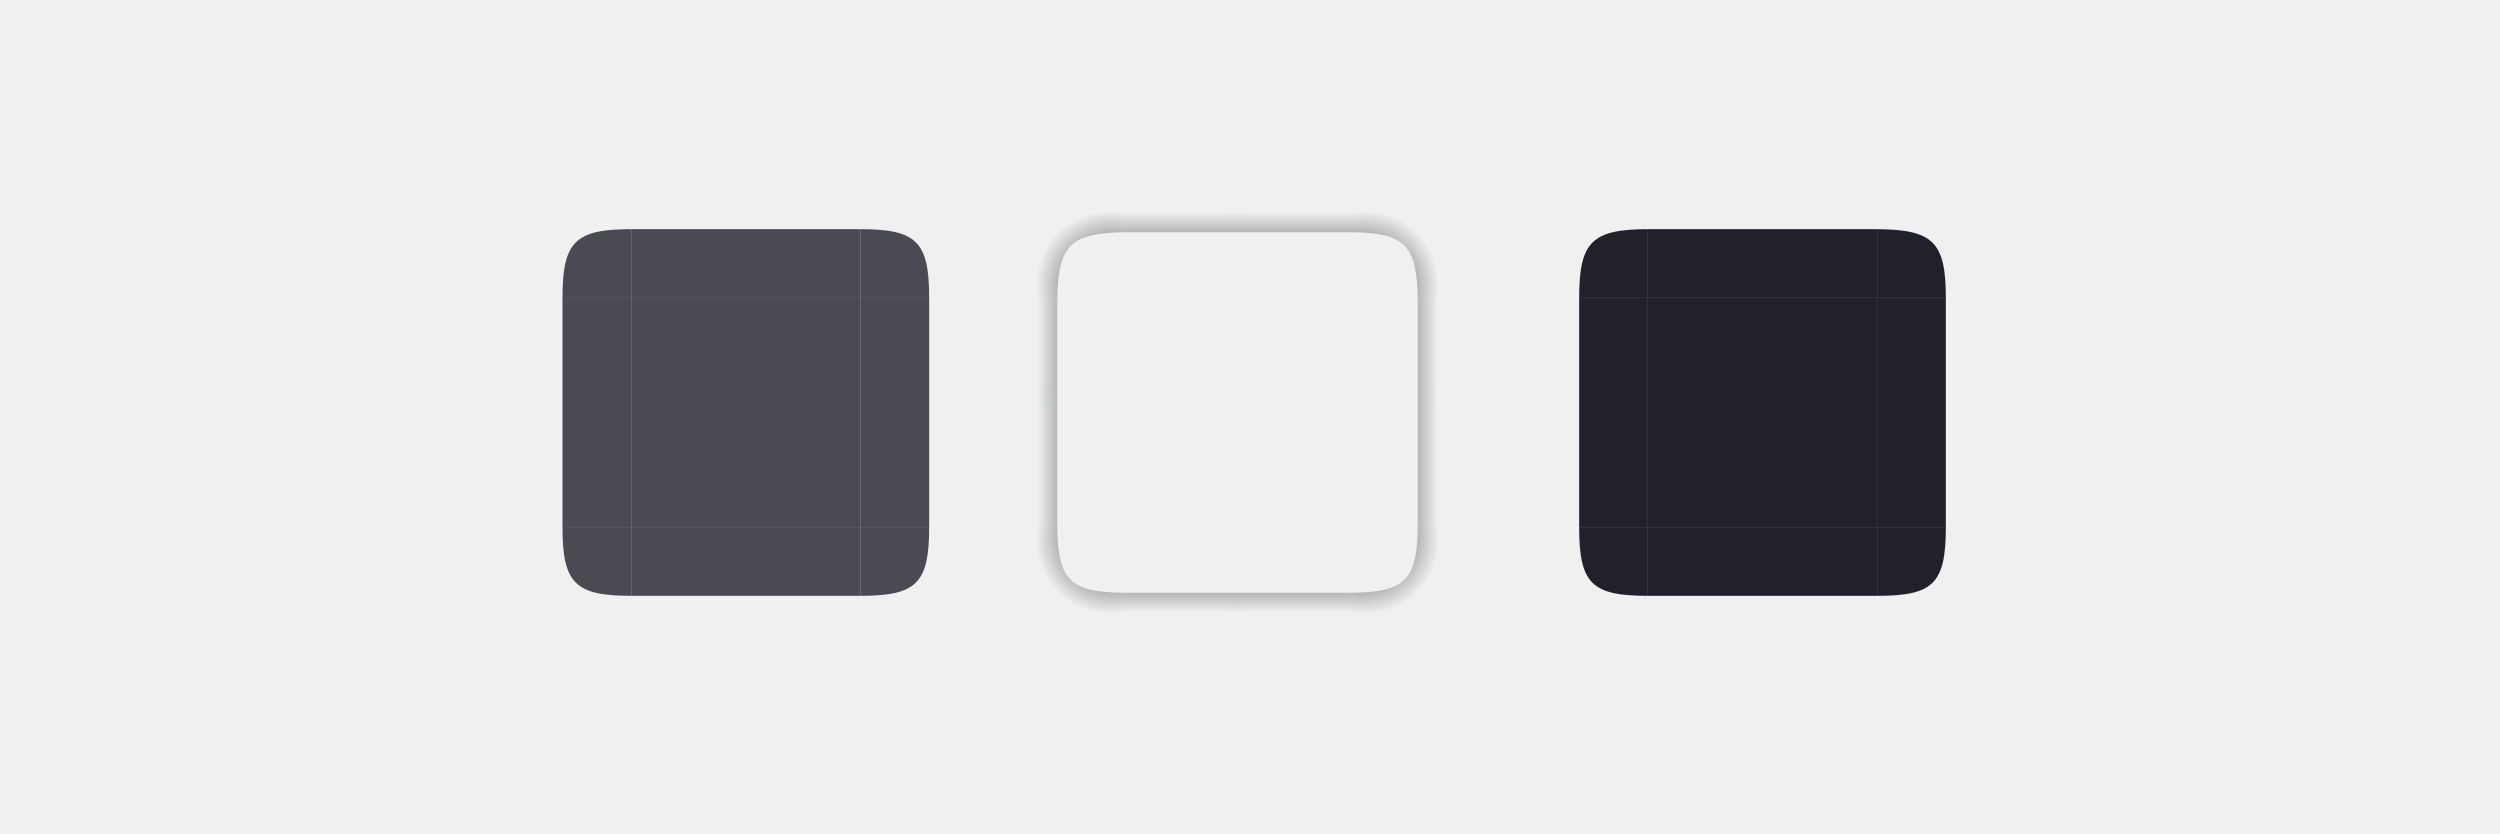
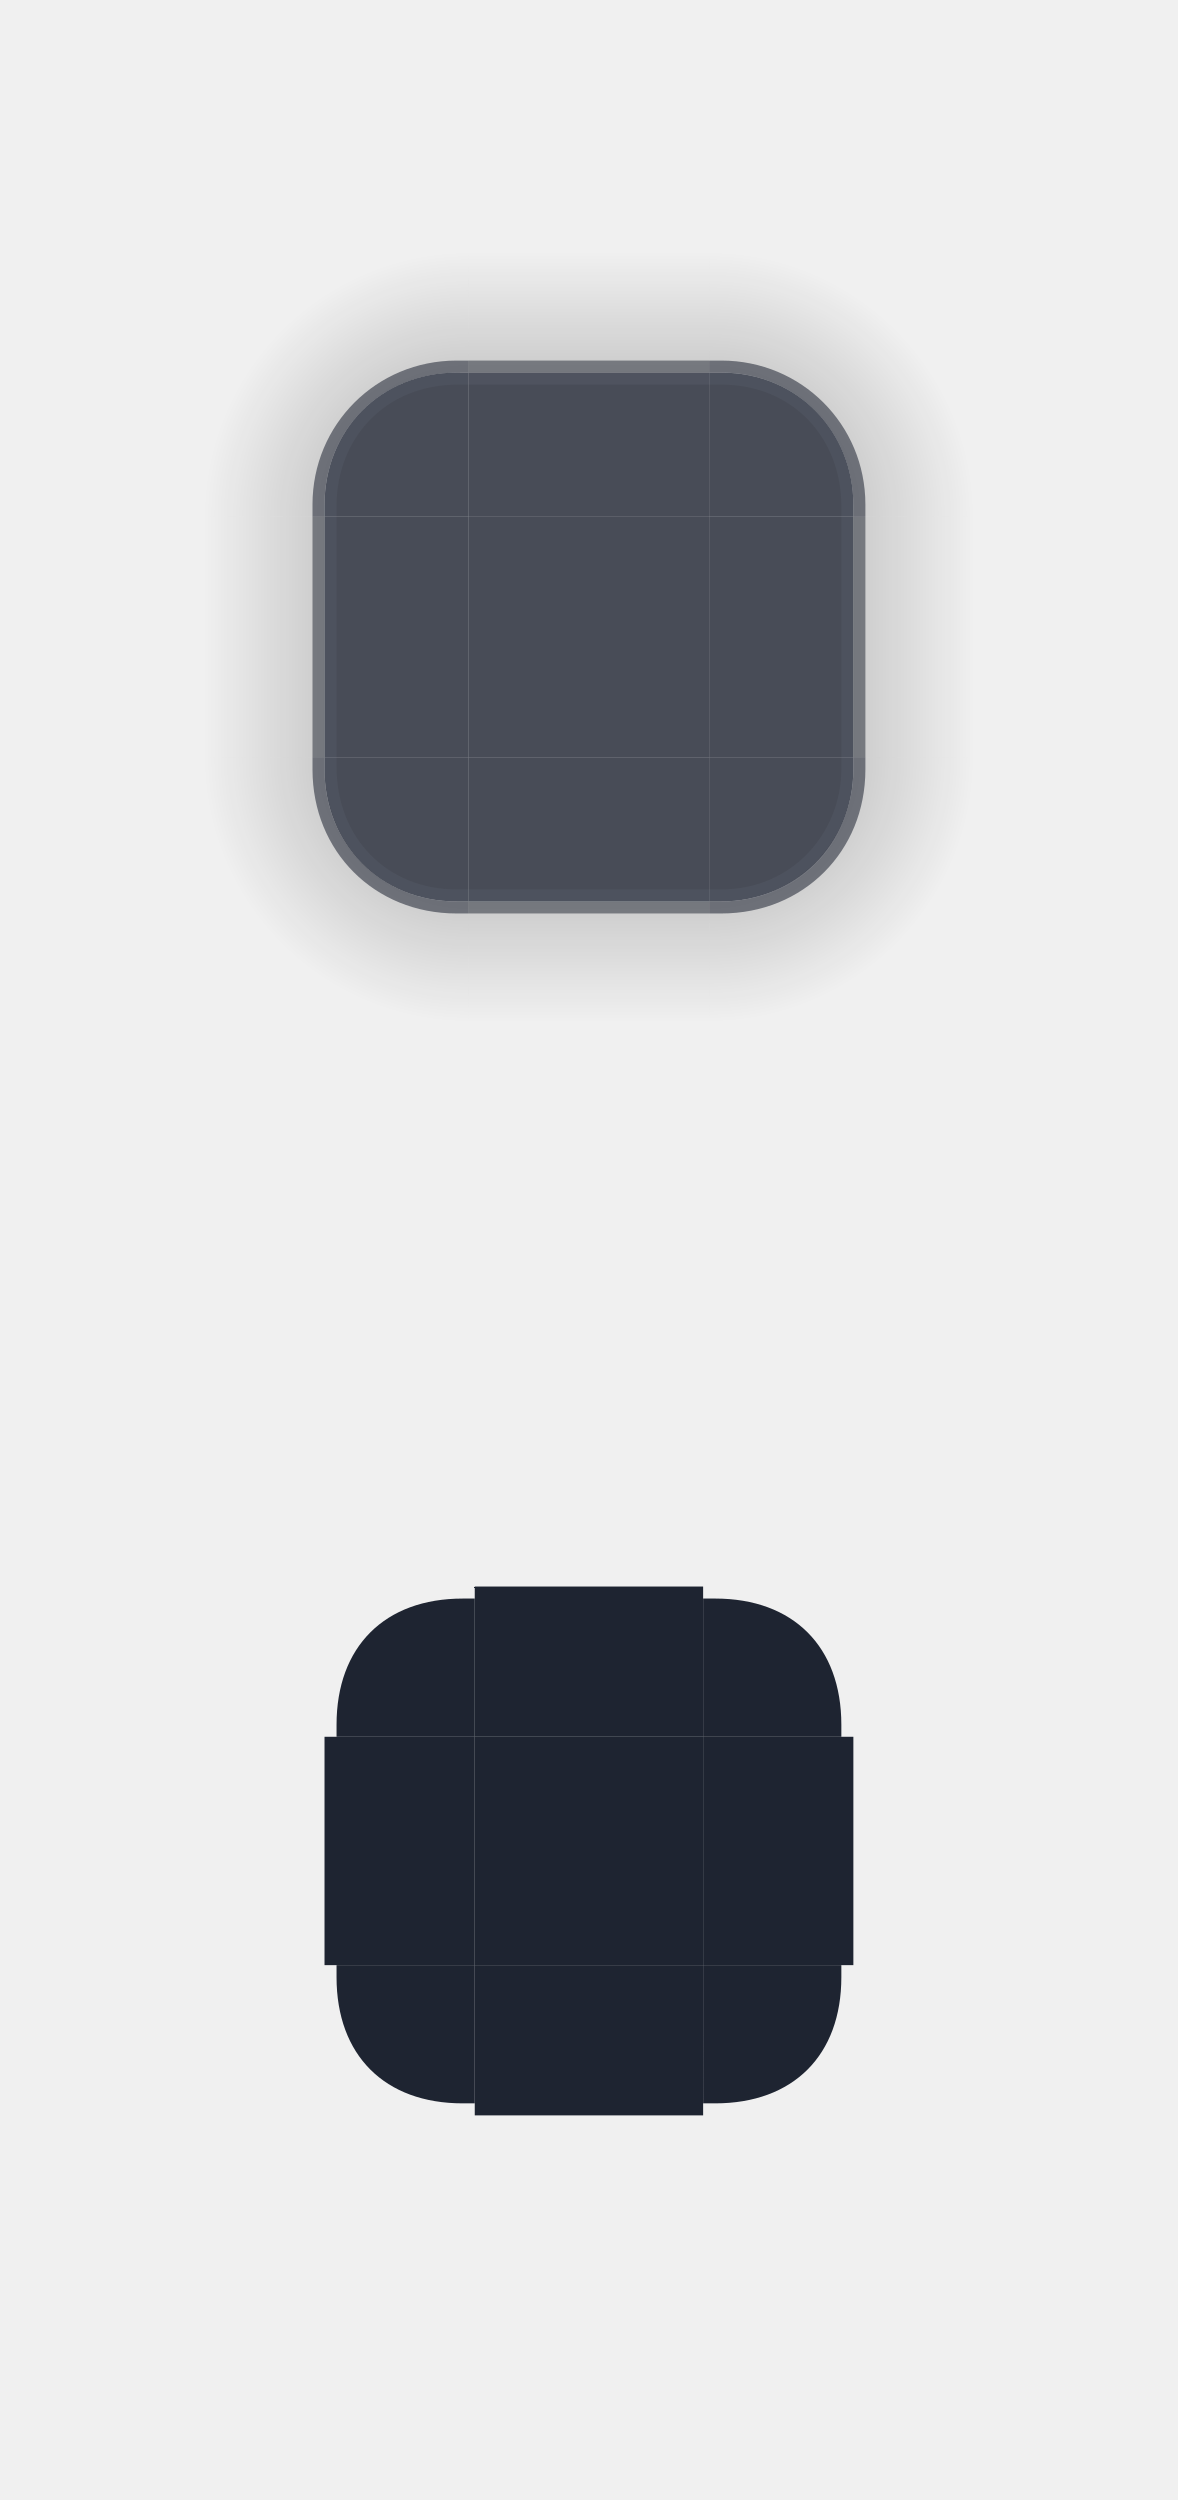
- <svg xmlns="http://www.w3.org/2000/svg" xmlns:xlink="http://www.w3.org/1999/xlink" width="600" height="200" id="svg4257" version="1.1">
-   <style id="current-color-scheme" type="text/css">.ColorScheme-Background { color:#20212b;    stop-color:#20212b; }
+ <svg xmlns="http://www.w3.org/2000/svg" xmlns:xlink="http://www.w3.org/1999/xlink" width="98" height="208" viewBox="0 0 98 208" id="svg2" version="1.1">
+   <style type="text/css" id="current-color-scheme">.ColorScheme-Background { stop-color:#1e2431;    color:#1e2431; }
</style>
-   <defs id="defs4259">
-     <linearGradient id="linearGradient19983-92-7-6">
-       <stop style="stop-color:#000000;stop-opacity:1;" offset="0" id="stop19985-1-29-1" />
-       <stop style="stop-color:#000000;stop-opacity:0;" offset="1" id="stop19987-07-1-0" />
+   <defs id="defs4">
+     <style type="text/css" id="style22" />
+     <style id="current-color-scheme-2" type="text/css" />
+     <mask id="mask4270-9" maskUnits="userSpaceOnUse">
+       <g id="g4272-5">
+         <path style="fill:#ffffff;fill-opacity:1;stroke:none" d="M 127,-31 93.526,2.561 74,22 H 180 L 160.474,2.561 Z" id="path4274-2" />
+         <path id="path4276-2" d="m 127,-14 -12,12.031 -7,6.969 h 38 l -7,-6.969 z" style="fill:#000000;fill-opacity:1;stroke:none" />
+       </g>
+     </mask>
+     <linearGradient xlink:href="#linearGradient4270" id="linearGradient981" gradientUnits="userSpaceOnUse" gradientTransform="matrix(2.000004,0,0,0.6250001,969.3659,190.875)" x1="-916.362" y1="-35" x2="-905.362" y2="-35" />
+     <linearGradient id="linearGradient4270">
+       <stop id="stop4272" offset="0" style="stop-color:#000000;stop-opacity:0.667" />
+       <stop id="stop4274" offset="1" style="stop-color:#000000;stop-opacity:0;" />
    </linearGradient>
-     <linearGradient xlink:href="#linearGradient19983-92-7-6" id="linearGradient10344" gradientUnits="userSpaceOnUse" gradientTransform="matrix(0,-3.00001,1.007874,0,153.6221,1072.362)" x1="31" y1="60" x2="31" y2="48" />
-     <radialGradient id="radialGradient4275" cx="984" cy="905.362" r="8.5" fx="984" fy="905.362" gradientTransform="matrix(-4.6111971e-7,-2.000007,1.999985,-4.611145e-7,-1689.062,2945.706)" gradientUnits="userSpaceOnUse" xlink:href="#linearGradient4465" />
-     <linearGradient id="linearGradient4465">
-       <stop id="stop4467" style="stop-color:#000000;stop-opacity:0.51" offset="0" />
-       <stop id="stop4469" style="stop-color:#000000;stop-opacity:0;" offset="1" />
-     </linearGradient>
-     <linearGradient id="linearGradient4315" x1="83.6" x2="83.6" y1="-969.362" y2="-952.362" gradientTransform="matrix(0.7142857,0,0,1,-317.7143,1250.362)" gradientUnits="userSpaceOnUse" xlink:href="#linearGradient4465" />
-     <radialGradient id="radialGradient3382" cx="984" cy="905.362" r="8.5" fx="984" fy="905.362" gradientTransform="matrix(-1.5053728e-5,2.000004,-1.99998,-1.5053548e-5,1982.369,-940.2915)" gradientUnits="userSpaceOnUse" xlink:href="#linearGradient4465" />
-     <linearGradient id="linearGradient4452" x1="-260" x2="-260" y1="281" y2="298" gradientUnits="userSpaceOnUse" xlink:href="#linearGradient4465" />
-     <radialGradient id="radialGradient4255" cx="982.909" cy="906.453" r="8.5" fx="982.909" fy="906.453" gradientTransform="matrix(2.000017,2.3249527e-5,-2.3248996e-5,1.999971,-1794.166,-835.2038)" gradientUnits="userSpaceOnUse" xlink:href="#linearGradient4465" />
-     <radialGradient id="radialGradient4263" cx="984" cy="905.362" r="8.5" fx="984" fy="905.362" gradientTransform="matrix(-2.000003,-7.4961944e-6,7.4960103e-6,-1.999953,2089.643,2838.389)" gradientUnits="userSpaceOnUse" xlink:href="#linearGradient4465" />
-     <radialGradient id="radialGradient987" cx="129.71" cy="144.271" r="11" fx="129.71" fy="144.271" gradientTransform="matrix(1.864192,-1.864192,2.181819,2.181819,-307.5768,938.3929)" gradientUnits="userSpaceOnUse" xlink:href="#linearGradient19983-92-7-6" />
-     <linearGradient id="linearGradient995" x1="148" x2="148" y1="143" y2="128.5" gradientTransform="matrix(2,0,0,2,-73.99996,-239)" gradientUnits="userSpaceOnUse" xlink:href="#linearGradient19983-92-7-6" />
-     <linearGradient id="linearGradient1003" x1="148" x2="148" y1="143" y2="128.5" gradientTransform="matrix(0,2.000014,-2,0,552,-209.0017)" gradientUnits="userSpaceOnUse" xlink:href="#linearGradient19983-92-7-6" />
-     <linearGradient id="linearGradient1007" x1="148" x2="148" y1="143" y2="128.5" gradientTransform="matrix(0,2,2,0,-104,-209)" gradientUnits="userSpaceOnUse" xlink:href="#linearGradient19983-92-7-6" />
-     <linearGradient id="linearGradient1022" x1="148" x2="148" y1="143" y2="128.5" gradientTransform="matrix(2,0,0,-2,-73.99996,417.0009)" gradientUnits="userSpaceOnUse" xlink:href="#linearGradient19983-92-7-6" />
-     <radialGradient id="radialGradient876" cx="129.71" cy="144.271" r="11" fx="129.71" fy="144.271" gradientTransform="matrix(-1.260289,-1.260264,-1.475021,1.474992,700.3159,974.9894)" gradientUnits="userSpaceOnUse" xlink:href="#linearGradient19983-92-7-6" />
-     <radialGradient id="radialGradient882" cx="129.71" cy="144.271" r="11" fx="129.71" fy="144.271" gradientTransform="matrix(1.260289,1.260264,1.475021,-1.474992,-106.3167,1127.733)" gradientUnits="userSpaceOnUse" xlink:href="#linearGradient19983-92-7-6" />
-     <radialGradient id="radialGradient884" cx="129.71" cy="144.271" r="11" fx="129.71" fy="144.271" gradientTransform="matrix(-1.260289,1.260264,-1.475021,-1.474992,700.3159,1127.733)" gradientUnits="userSpaceOnUse" xlink:href="#linearGradient19983-92-7-6" />
-     <radialGradient id="radialGradient876-3" cx="129.71" cy="144.271" r="11" fx="129.71" fy="144.271" gradientTransform="matrix(-1.864192,1.864192,2.181819,2.181819,176.0306,454.7854)" gradientUnits="userSpaceOnUse" xlink:href="#linearGradient19983-92-7-6" />
+     <radialGradient xlink:href="#linearGradient4270" id="radialGradient994" gradientUnits="userSpaceOnUse" gradientTransform="matrix(-2.7408701e-5,-5.425753,5.425806,-2.7408471e-5,-269.0729,1242.125)" cx="77" cy="12" fx="77" fy="12" r="6" />
+     <radialGradient xlink:href="#linearGradient4270" id="radialGradient967" gradientUnits="userSpaceOnUse" gradientTransform="matrix(-1.8843096e-5,-3.730163,3.730165,-1.8843108e-5,-46.31032,1242.069)" cx="77" cy="12" fx="77" fy="12" r="6" />
+     <radialGradient xlink:href="#linearGradient4270" id="radialGradient991" gradientUnits="userSpaceOnUse" gradientTransform="matrix(-1.8843056e-5,-3.730155,3.730157,-1.8843069e-5,-47.32787,1239.016)" cx="77" cy="12" fx="77" fy="12" r="6" />
+     <mask id="mask4270-9-3" maskUnits="userSpaceOnUse">
+       <g id="g4272-5-6">
+         <path style="fill:#ffffff;fill-opacity:1;stroke:none" d="M 127,-31 93.526,2.561 74,22 H 180 L 160.474,2.561 Z" id="path4274-2-7" />
+         <path id="path4276-2-5" d="m 127,-14 -12,12.031 -7,6.969 h 38 l -7,-6.969 z" style="fill:#000000;fill-opacity:1;stroke:none" />
+       </g>
+     </mask>
+     <radialGradient xlink:href="#linearGradient4270" id="radialGradient663" gradientUnits="userSpaceOnUse" gradientTransform="matrix(7.892059,-3.9867119e-5,3.9867144e-5,7.892064,-566.0782,604.7178)" cx="77" cy="12" fx="77" fy="12" r="6" />
+     <linearGradient xlink:href="#linearGradient4270" id="linearGradient1105" gradientUnits="userSpaceOnUse" gradientTransform="matrix(2.909187,0,0,0.9349688,2525.414,-782.1698)" x1="-916.362" y1="-35" x2="-905.362" y2="-35" />
+     <linearGradient xlink:href="#linearGradient4270" id="linearGradient2260" gradientUnits="userSpaceOnUse" gradientTransform="matrix(2.909122,0,0,0.909107,2868.624,894.8633)" x1="-916.362" y1="-35" x2="-905.362" y2="-35" />
+     <linearGradient xlink:href="#linearGradient4270" id="linearGradient3098" gradientUnits="userSpaceOnUse" gradientTransform="matrix(2.000004,0,0,0.6410254,2704.091,-176.8206)" x1="-916.362" y1="-34.6" x2="-905.362" y2="-34.6" />
  </defs>
-   <g id="layer1" transform="translate(0,-952.3622)">
-     <g id="hint-tile-center" transform="matrix(1,0,0,0.8049493,-0.03119024,107.0827)">
-       <rect id="rect945" style="opacity:0.01;fill:#008080;fill-opacity:1;stroke-width:9.235" width="58" height="72.054" x="542" y="-1031.416" transform="scale(1,-1)" />
+   <g id="layer1" transform="translate(154,-836.3622)">
+     <rect style="opacity:0.01;fill:#008080;fill-opacity:1;stroke:none;stroke-width:2" id="hint-tile-center" width="10" height="10" x="-152" y="823.362" />
+     <text id="text4270" y="134.595" x="195.142" style="font-style:normal;font-variant:normal;font-weight:bold;font-stretch:normal;font-size:14px;line-height:125%;font-family:'Gill Sans';text-align:justify;writing-mode:lr-tb;text-anchor:start;fill:#000000;fill-opacity:1;stroke:none" xml:space="preserve" />
+     <g style="opacity:0.979" transform="matrix(-0.75,0,0,0.75,130.3076,670.8414)" id="g3041" />
+     <g id="shadow-topleft" transform="matrix(0.6757824,0,0,0.6757886,22.83621,322.2815)">
+       <path id="path4828" style="opacity:0.5;fill:url(#radialGradient994);stroke-width:1.48" d="m -239.48,788.828 v 35.514 h 17.757 v -1.48 c 0,-8.731 6.215,-16.277 16.684,-16.277 h 1.073 v -17.757 z" />
+       <path id="path962" style="stroke-width:1.516;fill-opacity:0.55;fill:currentColor;" d="m -205.475,805.105 c -9.856,5.2e-4 -17.728,7.865 -17.728,17.721 v 1.516 h 1.48 v -1.516 c 0,-8.842 6.665,-16.197 16.248,-16.235 l 1.51,-0.006 v -1.48 z" class="ColorScheme-Background" />
    </g>
-     <path id="topright" style="stroke-width:0.686;fill-opacity:1;fill:currentColor;opacity:0.8;" d="m 206.5,1007.362 v 16.5 h 16.5 v 0 C 223,1010.362 220,1007.362 206.5,1007.362 Z" class="ColorScheme-Background" />
-     <rect id="top" style="stroke-width:0.687;fill-opacity:1;fill:currentColor;opacity:0.8;" width="55" height="16.5" x="151.5" y="1007.362" class="ColorScheme-Background" />
-     <rect id="center" style="stroke-width:0.687;fill-opacity:1;fill:currentColor;opacity:0.8;" width="55" height="54.999" x="151.5" y="1023.864" class="ColorScheme-Background" />
-     <path id="topleft" style="stroke-width:0.687;fill-opacity:1;fill:currentColor;opacity:0.8;" d="m 151.5,1007.378 v 16.484 H 135 v 0 c 0,-13.5 3,-16.5 16.5,-16.5 v -10e-5 z" class="ColorScheme-Background" />
-     <rect id="bottom" style="stroke-width:0.687;fill-opacity:1;fill:currentColor;opacity:0.8;" width="55" height="16.5" x="151.5" y="-1095.362" transform="scale(1,-1)" class="ColorScheme-Background" />
-     <rect id="left" style="stroke-width:0.687;fill-opacity:1;fill:currentColor;opacity:0.8;" width="54.999" height="16.5" x="1023.864" y="-151.5" transform="rotate(90)" class="ColorScheme-Background" />
-     <rect id="right" style="stroke-width:0.687;fill-opacity:1;fill:currentColor;opacity:0.8;" width="54.999" height="16.5" x="1023.864" y="-223" transform="rotate(90)" class="ColorScheme-Background" />
-     <rect id="hint-top-margin" style="opacity:0.01;fill:#008080;fill-opacity:1;stroke-width:0.687" width="5.5" height="8.25" x="176.25" y="1023.864" />
-     <rect id="hint-left-margin" style="opacity:0.01;fill:#008080;fill-opacity:1;stroke-width:0.687" width="8.25" height="5.5" x="151.5" y="1047.238" />
-     <rect id="hint-right-margin" style="opacity:0.01;fill:#008080;fill-opacity:1;stroke-width:0.687" width="8.25" height="5.5" x="198.25" y="1047.238" />
-     <rect id="hint-bottom-margin" style="opacity:0.01;fill:#008080;fill-opacity:1;stroke-width:0.687" width="5.5" height="8.25" x="176.25" y="1070.613" />
-     <g id="mask-top" transform="matrix(0.6875,0,0,0.6874999,94.37501,327.8633)" style="fill:#20212b;fill-opacity:1">
-       <rect id="rect935" width="80" height="24" x="438" y="988.362" style="fill:#20212b;fill-opacity:1;stroke-width:1" />
+     <g id="top" transform="translate(-11,47.00001)">
+       <rect y="84" x="-832.362" height="20" width="12" id="rect4152" transform="matrix(0,-1,-1,0,0,0)" style="stroke-width:1.118;fill-opacity:0.8;fill:currentColor;" class="ColorScheme-Background" />
+       <rect y="84" x="-821.362" height="20" width="1" id="rect972" transform="matrix(0,-1,-1,0,0,0)" style="fill:#bfc4d9;fill-opacity:0.06;stroke-width:0.323" />
    </g>
-     <g id="mask-center" transform="matrix(0.6875,0,0,0.6874999,94.37501,327.8633)" style="fill:#20212b;fill-opacity:1">
-       <rect id="rect940" width="80" height="80" x="438" y="1012.362" style="fill:#20212b;fill-opacity:1;stroke-width:1" />
+     <g id="topleft" transform="matrix(0.9829454,0,0,0.9829868,-138.9825,-26.71586)">
+       <path d="m 23.412,909.552 c -6.592,0 -11.221,4.985 -11.221,11.19 v 1.017 h 12.208 l 5.4e-5,-12.208 z" id="rect4159" style="stroke-width:1.017;fill-opacity:0.8;fill:currentColor;opacity:1;" class="ColorScheme-Background" />
+       <path id="path948-36" style="fill:#bfc4d9;fill-opacity:0.051;stroke-width:1.017" d="m 23.483,909.552 c -6.816,0 -11.293,5.087 -11.293,11.292 v 0.916 h 1.017 v -0.916 c 0,-5.683 4.067,-10.275 10.275,-10.275 h 0.915 v -1.017 z" />
    </g>
-     <g id="mask-bottom" transform="matrix(0.6875,0,0,0.6874999,94.37501,327.8633)" style="fill:#20212b;fill-opacity:1">
-       <rect id="rect920" width="80" height="24" x="438" y="-1116.362" transform="scale(1,-1)" style="fill:#20212b;fill-opacity:1;stroke-width:1" />
+     <rect y="879.362" x="-115" height="20" width="20" id="center" style="stroke-width:0.688;fill-opacity:0.8;fill:currentColor;opacity:1;" class="ColorScheme-Background" />
+     <g id="shadow-top" transform="translate(64.00001,16.00001)">
+       <rect transform="matrix(0,-1,-1,0,0,0)" id="rect4820" width="24" height="20" x="-863.362" y="159" style="fill:none;stroke-width:0.966" />
+       <rect transform="matrix(0,-1,-1,0,0,0)" style="opacity:0.5;fill:url(#linearGradient981);stroke-width:0.913" id="rect4822" width="12" height="20" x="-851.362" y="159" />
+       <rect y="159" x="-851.362" height="20" width="1" id="rect986" style="fill:currentColor;fill-opacity:0.5;stroke-width:0.913" transform="matrix(0,-1,-1,0,0,0)" class="ColorScheme-Background" />
    </g>
-     <g id="mask-left" transform="matrix(0.6875,0,0,0.6874999,94.37501,327.8633)" style="fill:#20212b;fill-opacity:1">
-       <rect id="rect930" width="80" height="24" x="1012.362" y="-438" transform="rotate(90)" style="fill:#20212b;fill-opacity:1;stroke-width:1" />
+     <rect id="shadow-center" width="20" height="20" x="-53" y="922.362" style="opacity:0.01;fill:#008080;fill-opacity:0.01;stroke-width:1" />
+     <g id="shadow-bottomleft" transform="matrix(0.9829671,0,0,-0.9829761,-113.4768,1837.954)" style="opacity:1">
+       <path id="path960" style="opacity:0.5;fill:url(#radialGradient967);stroke-width:1.017" d="m -25.965,930.431 v 24.416 h 12.208 v -1.017 c 0,-6.206 4.578,-11.191 11.191,-11.191 h 1.017 v -12.208 z" />
+       <path id="path963" style="stroke-width:1.042;fill-opacity:0.55;fill:currentColor;opacity:1;" d="m -2.592,941.621 c -6.93,0 -12.183,5.253 -12.183,12.183 v 1.042 h 1.017 v -1.042 c 0,-6.352 4.813,-11.165 11.166,-11.165 h 1.042 v -1.017 z" class="ColorScheme-Background" />
    </g>
-     <g id="mask-right" transform="matrix(0.6875,0,0,0.6874999,94.37501,327.8633)" style="fill:#20212b;fill-opacity:1">
-       <rect id="rect925" width="80" height="24" x="1012.362" y="-542" transform="rotate(90)" style="fill:#20212b;fill-opacity:1;stroke-width:1" />
+     <g id="shadow-bottomright" transform="matrix(-0.9829866,0,0,-0.9829785,-97.52383,1834.956)" style="opacity:1">
+       <path id="path985" style="opacity:0.5;fill:url(#radialGradient991);stroke-width:1.017" d="m -26.983,927.379 v 24.416 h 12.208 v -1.017 c 0,-6.199 4.578,-11.19 11.19,-11.19 h 1.017 v -12.208 z" />
+       <path id="path987" style="stroke-width:1.042;fill-opacity:0.55;fill:currentColor;opacity:1;" d="m -3.61,938.569 c -6.93,0 -12.183,5.253 -12.183,12.183 v 1.042 h 1.017 v -1.042 c 0,-6.079 4.813,-11.165 11.165,-11.165 h 1.042 v -1.017 z" class="ColorScheme-Background" />
    </g>
-     <g id="shadow-top" transform="matrix(0.6760509,0,0,0.6760376,145.5642,991.1935)">
-       <path id="rect1029" style="opacity:0.001" d="m 184,18 h 80 v 31 H 184 Z" />
-       <path id="rect953" style="opacity:1;fill:url(#linearGradient995);fill-opacity:1" d="m 184,18 v 7 h 80 v -7 z" />
+     <g id="shadow-topright" transform="matrix(0.4646014,0,0,0.4646013,-114.3324,554.411)">
+       <path id="path657" style="opacity:0.5;fill:url(#radialGradient663);stroke-width:2.152" d="M 93.268,647.762 H 41.611 v 25.829 h 2.152 c 12.914,0 23.676,9.945 23.676,23.838 v 1.991 h 25.829 z" />
+       <path id="path659" style="stroke-width:2.205;fill-opacity:0.55;fill:currentColor;" d="m 69.593,697.214 c 0,-14.336 -11.465,-25.776 -25.787,-25.776 h -2.195 v 2.152 h 2.195 c 13.732,0 23.633,10.762 23.633,23.774 v 2.054 h 2.153 z" class="ColorScheme-Background" />
    </g>
-     <g id="shadow-right" transform="matrix(0.6760509,0,0,0.6760376,145.5642,991.1935)">
-       <path id="rect1037" style="opacity:0.001;stroke-width:1" d="m 295,49 v 80.001 H 264 V 49 Z" />
-       <path id="path999" style="opacity:1;fill:url(#linearGradient1003);stroke-width:1" d="m 288,49 v 80.001 h 7 V 49 Z" />
+     <g id="topright" transform="matrix(0.675819,0,0,0.6758087,-13.10885,325.6439)">
+       <path d="m -103.417,817.862 c 0,-8.878 -6.762,-16.277 -16.277,-16.277 h -1.48 v 17.757 h 17.757 z" id="rect4159-3" style="stroke-width:1.017;fill-opacity:0.8;fill:currentColor;opacity:1;" class="ColorScheme-Background" />
+       <path id="path948-5" style="fill:#bfc4d9;fill-opacity:0.051;stroke-width:1.48" d="m -103.417,817.862 c 0,-9.322 -7.103,-16.277 -16.277,-16.277 h -1.48 l 3.3e-4,1.48 h 1.479 c 8.92,0 14.797,6.659 14.797,14.945 v 1.332 h 1.48 z" />
    </g>
-     <g id="shadow-left" transform="matrix(0.6760509,0,0,0.6760376,145.5642,991.1935)">
-       <path id="rect1039" style="opacity:0.001;stroke-width:1" d="m 184,49 v 80.001 H 153 V 49 Z" />
-       <path id="path1005" style="opacity:1;fill:url(#linearGradient1007)" d="M 153,49 V 129 h 7 V 49 Z" />
+     <g id="shadow-right" transform="matrix(0.6874788,0,0,0.6684714,1.559723,344.6291)">
+       <rect transform="scale(1,-1)" id="rect4820-7" width="34.91" height="29.091" x="-140.455" y="-829.853" style="fill:none;stroke-width:1.455" />
+       <rect transform="scale(1,-1)" style="opacity:0.5;fill:url(#linearGradient1105);stroke-width:1.347" id="rect4822-9" width="17.455" height="29.919" x="-123" y="-829.853" />
+       <rect y="-829.853" x="-123" height="29.919" width="1.455" id="rect986-2" style="fill:currentColor;fill-opacity:0.5;stroke-width:1.347" transform="scale(1,-1)" class="ColorScheme-Background" />
    </g>
-     <g id="shadow-bottom" transform="matrix(0.6760509,0,0,0.6760376,145.5642,991.1935)">
-       <path id="rect1031" style="opacity:0.001" d="m 184,129.001 h 80 v 31 h -80 z" />
-       <path id="path1011" style="opacity:1;fill:url(#linearGradient1022);fill-opacity:1" d="m 184,153.001 v 7 h 80 v -7 z" />
+     <g id="shadow-left" transform="matrix(0.6874854,0,0,0.6874795,24.43187,296.0369)">
+       <rect transform="scale(-1,1)" id="rect4820-7-6" width="34.909" height="29.091" x="202.815" y="848.499" style="fill:none;stroke-width:1.455" />
+       <rect transform="scale(-1,1)" style="opacity:0.5;fill:url(#linearGradient2260);stroke-width:1.328" id="rect4822-9-1" width="17.455" height="29.091" x="220.269" y="848.499" />
+       <rect y="848.499" x="220.269" height="29.092" width="1.455" id="rect986-2-2" style="fill:currentColor;fill-opacity:0.5;stroke-width:1.328" transform="scale(-1,1)" class="ColorScheme-Background" />
    </g>
-     <rect id="shadow-hint-right-margin" style="opacity:0.01;fill:#008080;stroke-width:0.676" width="4.732" height="4.732" x="340.267" y="1045.278" />
-     <rect id="shadow-hint-bottom-margin" style="opacity:0.01;fill:#008080;stroke-width:0.676" width="4.732" height="4.732" x="294.296" y="1094.63" />
-     <rect id="shadow-hint-left-margin" style="opacity:0.01;fill:#008080;stroke-width:0.676" width="4.732" height="4.732" x="249" y="1045.278" />
-     <rect id="shadow-hint-top-margin" style="opacity:0.01;fill:#008080;stroke-width:0.676" width="4.732" height="4.732" x="294.296" y="1003.362" />
-     <rect id="shadow-center" style="opacity:0.001;stroke-width:0.676" width="54.084" height="54.083" x="269.958" y="1024.321" />
-     <path id="shadow-topright" style="fill:url(#radialGradient876);stroke-width:0.676" d="m 344.999,1003.362 v 20.958 h -4.732 c -0.165,-13.122 -3.006,-16.158 -16.225,-16.225 v -4.733 z" />
-     <path id="shadow-bottomleft" style="fill:url(#radialGradient882);stroke-width:0.676" d="m 249,1099.36 v -20.957 h 4.732 c 0.067,13.22 3.006,16.159 16.225,16.225 v 4.732 z" />
-     <path id="shadow-bottomright" style="fill:url(#radialGradient884);stroke-width:0.676" d="m 344.999,1099.36 v -20.957 h -4.732 c -0.067,13.22 -3.006,16.159 -16.225,16.225 v 4.732 z" />
-     <g id="bottomleft" transform="matrix(0.6868584,0,0,0.6874846,100.6571,328.5658)">
-       <path id="topleft-3" style="fill-opacity:1;fill:currentColor;opacity:0.8;" d="m 50,1091.362 h 24.022 v 24 h -3e-6 c -19.655,0 -24.022,-4.361 -24.022,-24 z" class="ColorScheme-Background" />
+     <g id="shadow-bottom" transform="translate(93.99999,28.00001)">
+       <rect transform="matrix(0,1,1,0,0,0)" id="rect4820-5" width="24" height="20" x="871.362" y="-209" style="fill:none;stroke-width:0.986" ry="0" rx="2" />
+       <rect transform="matrix(0,1,1,0,0,0)" style="opacity:0.5;fill:url(#linearGradient3098);stroke-width:0.924" id="rect4822-2" width="12" height="20" x="883.362" y="-209" ry="0" />
+       <rect y="-209" x="883.362" height="20" width="1" id="rect986-5" style="fill:currentColor;fill-opacity:0.5;stroke-width:0.913" transform="matrix(0,1,1,0,0,0)" class="ColorScheme-Background" />
    </g>
-     <g id="bottomright" transform="matrix(0.686739,0,0,0.6865646,100.7418,329.5698)">
-       <g id="bottom-right">
-         <g id="g950">
-           <path id="topright-6" style="fill-opacity:1;fill:currentColor;opacity:0.8;" d="M 178.026,1091.362 H 154 v 24.032 -10e-5 c 19.659,0 24.027,-4.367 24.026,-24.032 z" class="ColorScheme-Background" />
-         </g>
-       </g>
+     <g id="left" transform="matrix(0.6874789,0,0,0.6874572,-33.12814,279.7131)">
+       <rect y="872.271" x="119.09" height="29.093" width="17.455" id="rect4152-6" transform="scale(-1,1)" style="stroke-width:1.626;fill-opacity:0.8;fill:currentColor;" class="ColorScheme-Background " />
+       <rect y="872.271" x="135.091" height="29.093" width="1.455" id="rect972-7" transform="scale(-1,1)" style="fill:#bfc4d9;fill-opacity:0.051;stroke-width:0.469" />
    </g>
-     <g id="mask-bottomright" style="opacity:1;fill:#20212b;fill-opacity:1" transform="matrix(0.6875,0,0,0.6874999,99.18751,328.5508)">
-       <path id="topright-6-9" style="opacity:1;fill:#20212b;fill-opacity:1;stroke-width:0.999" d="m 535,1091.362 h -24 v 24 -10e-5 c 19.636,0 24,-4.218 24,-24 z" />
+     <g id="right" transform="matrix(0.6758102,0,0,0.6684992,-72.10604,311.0229)">
+       <rect y="-880.09" x="-33.876" height="29.918" width="17.756" id="rect4152-2" transform="scale(1,-1)" style="stroke-width:1.663;fill-opacity:0.8;fill:currentColor;opacity:1;" class="ColorScheme-Background " />
+       <rect y="-880.09" x="-17.6" height="29.918" width="1.48" id="rect972-9" transform="scale(1,-1)" style="fill:#bfc4d9;fill-opacity:0.051;stroke-width:0.48" />
    </g>
-     <g id="shadow-topleft" transform="matrix(0.6760509,0,0,0.6760376,101.6209,340.6005)">
-       <path id="shadow-topright-5" style="fill:url(#radialGradient876-3);fill-opacity:1" d="m 218,980.362 h 31 v 7 C 229.592,987.607 225.275,992.002 225,1011.362 h -7 z" />
+     <g id="bottom" transform="matrix(0.7155117,0,0,0.6758019,-86.63338,318.8446)">
+       <rect y="-39.645" x="859.006" height="27.952" width="17.757" id="rect4152-2-2" transform="matrix(0,1,1,0,0,0)" style="stroke-width:1.608;fill-opacity:0.8;fill:currentColor;opacity:1;" class="ColorScheme-Background " />
+       <rect y="-39.645" x="875.283" height="27.952" width="1.48" id="rect972-9-7" transform="matrix(0,1,1,0,0,0)" style="fill:#bfc4d9;fill-opacity:0.051;stroke-width:0.464" />
    </g>
-     <g id="mask-topleft" transform="matrix(0.6875,0,0,0.6874999,99.18751,328.5508)" style="fill:#20212b;fill-opacity:1">
-       <path id="topleft-36" style="opacity:1;fill:#20212b;fill-opacity:1;stroke-width:1.002" d="m 431,987.385 v 23.978 h -24 v 0 c 0,-19.491 4.364,-24 24,-24 v -9e-5 z" />
+     <g id="bottomleft" transform="matrix(0.6758,0,0,0.6757747,-4.894971,282.5595)">
+       <path d="m -180.682,914.214 c 0,9.175 6.807,16.278 16.277,16.278 h 1.48 v -17.757 h -17.757 z" id="rect4159-9" style="stroke-width:1.48;fill-opacity:0.8;fill:currentColor;opacity:1;" class="ColorScheme-Background " />
+       <path id="path948-3" style="fill:#bfc4d9;fill-opacity:0.051;stroke-width:1.48" d="m -180.682,913.77 c 0,9.915 7.103,16.722 16.277,16.722 h 1.48 l -1.4e-4,-1.48 h -1.48 c -8.624,0 -14.797,-6.365 -14.797,-15.091 v -1.186 h -1.48 z" />
    </g>
-     <g id="mask-topright" transform="matrix(0.6846473,0,0,0.6874999,100.6449,328.5508)" style="fill:#20212b;fill-opacity:1">
-       <path id="topright-7" style="opacity:1;fill:#20212b;fill-opacity:1;stroke-width:0.999" d="m 511,987.362 v 24 h 24.1 v 0 c -10e-6,-19.491 -4.382,-23.855 -24.1,-24 z" />
+     <g id="bottomright" transform="matrix(0.6757914,0,0,0.6758016,-49.85008,280.8151)">
+       <path d="m -65.331,933.036 c 9.174,0 16.277,-7.103 16.277,-16.277 v -1.48 h -17.757 v 17.757 z" id="rect4159-6" style="stroke-width:1.48;fill-opacity:0.8;fill:currentColor;opacity:1;" class="ColorScheme-Background " />
+       <path id="path948-1" style="fill:#bfc4d9;fill-opacity:0.051;stroke-width:1.48" d="m -65.331,933.036 c 9.026,0.003 16.277,-7.177 16.277,-16.277 v -1.48 h -1.48 v 1.48 c 0,7.695 -5.919,14.797 -14.797,14.797 h -1.48 v 1.479 z" />
    </g>
-     <g id="mask-bottomleft" style="fill:#20212b;fill-opacity:1" transform="matrix(0.6875,0,0,0.6874999,99.18751,328.5508)">
-       <path id="topleft-3-3" style="opacity:1;fill:#20212b;fill-opacity:1;stroke-width:1.002" d="m 407,1091.362 h 24 v 24 0 c -19.636,0 -24,-4.218 -24,-24 z" />
+     <g id="shadow-topleft-6" transform="matrix(0.6757824,0,0,0.6757886,12.83621,517.2815)" />
+     <g id="mask-topleft" transform="matrix(0.9565197,0,0,0.9565197,4.999734,-46.85163)" style="fill:#222638;fill-opacity:1">
+       <path d="m -124.932,1062.408 v 0 h -1.045 c -6.795,0 -10.977,4.182 -10.977,10.977 v 1.045 h -1e-5 -1.045 13.068 l 0,-12.023 v -1.045 z" id="rect4159-36" style="stroke-width:1;fill-opacity:1;fill:currentColor;" class="ColorScheme-Background " />
+     </g>
+     <g id="mask-center" transform="matrix(0.95,0,0,0.95,-142.45,64.01814)">
+       <rect y="965.099" x="29.421" height="20" width="20" id="center-6-3" style="stroke-width:0.688;fill-opacity:1;fill:currentColor;" class="ColorScheme-Background " />
+     </g>
+     <g id="mask-top" style="fill:#222638;fill-opacity:1">
+       <rect y="95.5" x="-980.862" height="19" width="12.5" id="rect4152-27" transform="matrix(0,-1,-1,0,0,0)" style="stroke-width:1.112;fill-opacity:1;fill:currentColor;" class="ColorScheme-Background " />
+     </g>
+     <g id="shadow-bottomleft-7" transform="matrix(0.9829671,0,0,-0.9829761,-123.4768,2032.954)" />
+     <g id="shadow-bottomright-0" transform="matrix(-0.9829866,0,0,-0.9829785,-107.5238,2029.956)" />
+     <g id="shadow-topright-7" transform="matrix(0.4646014,0,0,0.4646013,-124.3324,749.411)" />
+     <g id="topright-2" transform="matrix(0.675819,0,0,0.6758087,-23.10885,520.6439)" style="fill:#1d2030;fill-opacity:1" />
+     <g id="mask-left" style="fill:#222638;fill-opacity:1">
+       <rect y="980.862" x="114.5" height="19" width="12.5" id="rect4152-6-4" transform="scale(-1,1)" style="stroke-width:1.112;fill-opacity:1;fill:currentColor;" class="ColorScheme-Background " />
+     </g>
+     <g id="mask-right" style="fill:#222638;fill-opacity:1">
+       <rect y="-999.862" x="-95.5" height="19" width="12.5" id="rect4152-2-3" transform="scale(1,-1)" style="stroke-width:1.112;fill-opacity:1;fill:currentColor;" class="ColorScheme-Background " />
+     </g>
+     <g id="mask-bottom" style="fill:#222638;fill-opacity:1">
+       <rect y="-114.5" x="999.862" height="19" width="12.5" id="rect4152-2-2-0" transform="matrix(0,1,1,0,0,0)" style="stroke-width:1.112;fill-opacity:1;fill:currentColor;" class="ColorScheme-Background " />
+     </g>
+     <g id="bottomright-6" transform="matrix(0.6757914,0,0,0.6758016,-59.85008,475.8151)" style="fill:#1d2030;fill-opacity:1" />
+     <rect style="fill:#8d5fd3;fill-opacity:1;stroke:none;stroke-width:1.155;opacity:0.01" id="hint-top-margin" width="4" height="8" x="-87" y="667.362" />
+     <rect y="703.362" x="-87" height="8" width="4" id="hint-bottom-margin" style="fill:#8d5fd3;fill-opacity:1;stroke:none;stroke-width:1.155;opacity:0.01" />
+     <rect y="655.362" x="-87" height="12" width="4" id="shadow-hint-top-margin" style="fill:#008080;fill-opacity:1;stroke:none;stroke-width:1.414;opacity:0.01" />
+     <rect style="fill:#008080;fill-opacity:1;stroke:none;stroke-width:1.414;opacity:0.01" id="shadow-hint-bottom-margin" width="4" height="12" x="-87" y="711.362" />
+     <rect style="fill:#00ffff;fill-opacity:1;stroke:none;stroke-width:1.291;opacity:0.01" id="hint-top-inset" width="4" height="10" x="-82" y="667.362" />
+     <rect y="701.362" x="-82" height="10" width="4" id="hint-bottom-inset" style="fill:#00ffff;fill-opacity:1;stroke:none;stroke-width:1.291;opacity:0.01" />
+     <rect y="655.362" x="-82" height="12" width="4" id="shadow-hint-top-inset" style="fill:#ffff00;fill-opacity:1;stroke:none;stroke-width:1.414;opacity:0.01" />
+     <rect style="fill:#ffff00;fill-opacity:1;stroke:none;stroke-width:1.414;opacity:0.01" id="shadow-hint-bottom-inset" width="4" height="12" x="-82" y="711.362" />
+     <rect y="63" x="684.862" height="8" width="4" id="hint-right-margin" style="fill:#8d5fd3;fill-opacity:1;stroke:none;stroke-width:1.155;opacity:0.01" transform="rotate(90)" />
+     <rect style="fill:#8d5fd3;fill-opacity:1;stroke:none;stroke-width:1.155;opacity:0.01" id="hint-left-margin" width="4" height="8" x="684.862" y="99" transform="rotate(90)" />
+     <rect transform="rotate(90)" style="fill:#008080;fill-opacity:1;stroke:none;stroke-width:1.414;opacity:0.01" id="shadow-hint-right-margin" width="4" height="12" x="684.862" y="51" />
+     <rect transform="rotate(90)" y="107" x="684.862" height="12" width="4" id="shadow-hint-left-margin" style="fill:#008080;fill-opacity:1;stroke:none;stroke-width:1.414;opacity:0.01" />
+     <rect y="63" x="689.862" height="5" width="4" id="hint-right-inset" style="fill:#00ffff;fill-opacity:1;stroke:none;stroke-width:0.913;opacity:0.01" transform="rotate(90)" />
+     <rect style="fill:#00ffff;fill-opacity:1;stroke:none;stroke-width:0.913;opacity:0.01" id="hint-left-inset" width="4" height="5" x="689.862" y="102" transform="rotate(90)" />
+     <rect transform="rotate(90)" style="fill:#ffff00;fill-opacity:1;stroke:none;stroke-width:1.414;opacity:0.01" id="shadow-hint-right-inset" width="4" height="12" x="689.862" y="51" />
+     <rect transform="rotate(90)" y="107" x="689.862" height="12" width="4" id="shadow-hint-left-inset" style="fill:#ffff00;fill-opacity:1;stroke:none;stroke-width:1.414;opacity:0.01" />
+     <g id="g788" transform="matrix(0.9565197,0,0,0.9565197,4.999734,-46.85163)" />
+     <g id="g1337" transform="matrix(0.9565197,0,0,0.9565197,4.999734,-46.85163)" />
+     <g id="g1346" transform="matrix(0.9565197,0,0,0.9565197,4.999734,-46.85163)" />
+     <g id="mask-topright" style="fill:#222638;fill-opacity:1">
+       <path d="m -84,980.862 v 0 -1 c 0,-6.5 -4,-10.5 -10.5,-10.5 h -1 v -10e-6 -1 12.5 l 11.5,-1e-4 h 1 z" id="rect4159-36-3" style="stroke-width:0.957;fill-opacity:1;fill:currentColor;" class="ColorScheme-Background " />
+     </g>
+     <g id="mask-bottomright" style="fill:#222638;fill-opacity:1">
+       <path d="m -95.5,1011.362 v 0 h 1 c 6.5,0 10.5,-4 10.5,-10.5 v -1 0 h 1 -12.5 l 2e-4,11.5 v 1 z" id="rect4159-36-3-6" style="stroke-width:0.957;fill-opacity:1;fill:currentColor;" class="ColorScheme-Background " />
+     </g>
+     <g id="mask-bottomleft" style="fill:#222638;fill-opacity:1">
+       <path d="m -126,999.862 v 0 1 c 0,6.5 4,10.5 10.5,10.5 h 1 v 0 1 l 3e-4,-12.5 -11.5,2.1e-4 h -1 z" id="rect4159-36-3-6-7" style="stroke-width:0.957;fill-opacity:1;fill:currentColor;" class="ColorScheme-Background " />
    </g>
  </g>
</svg>
